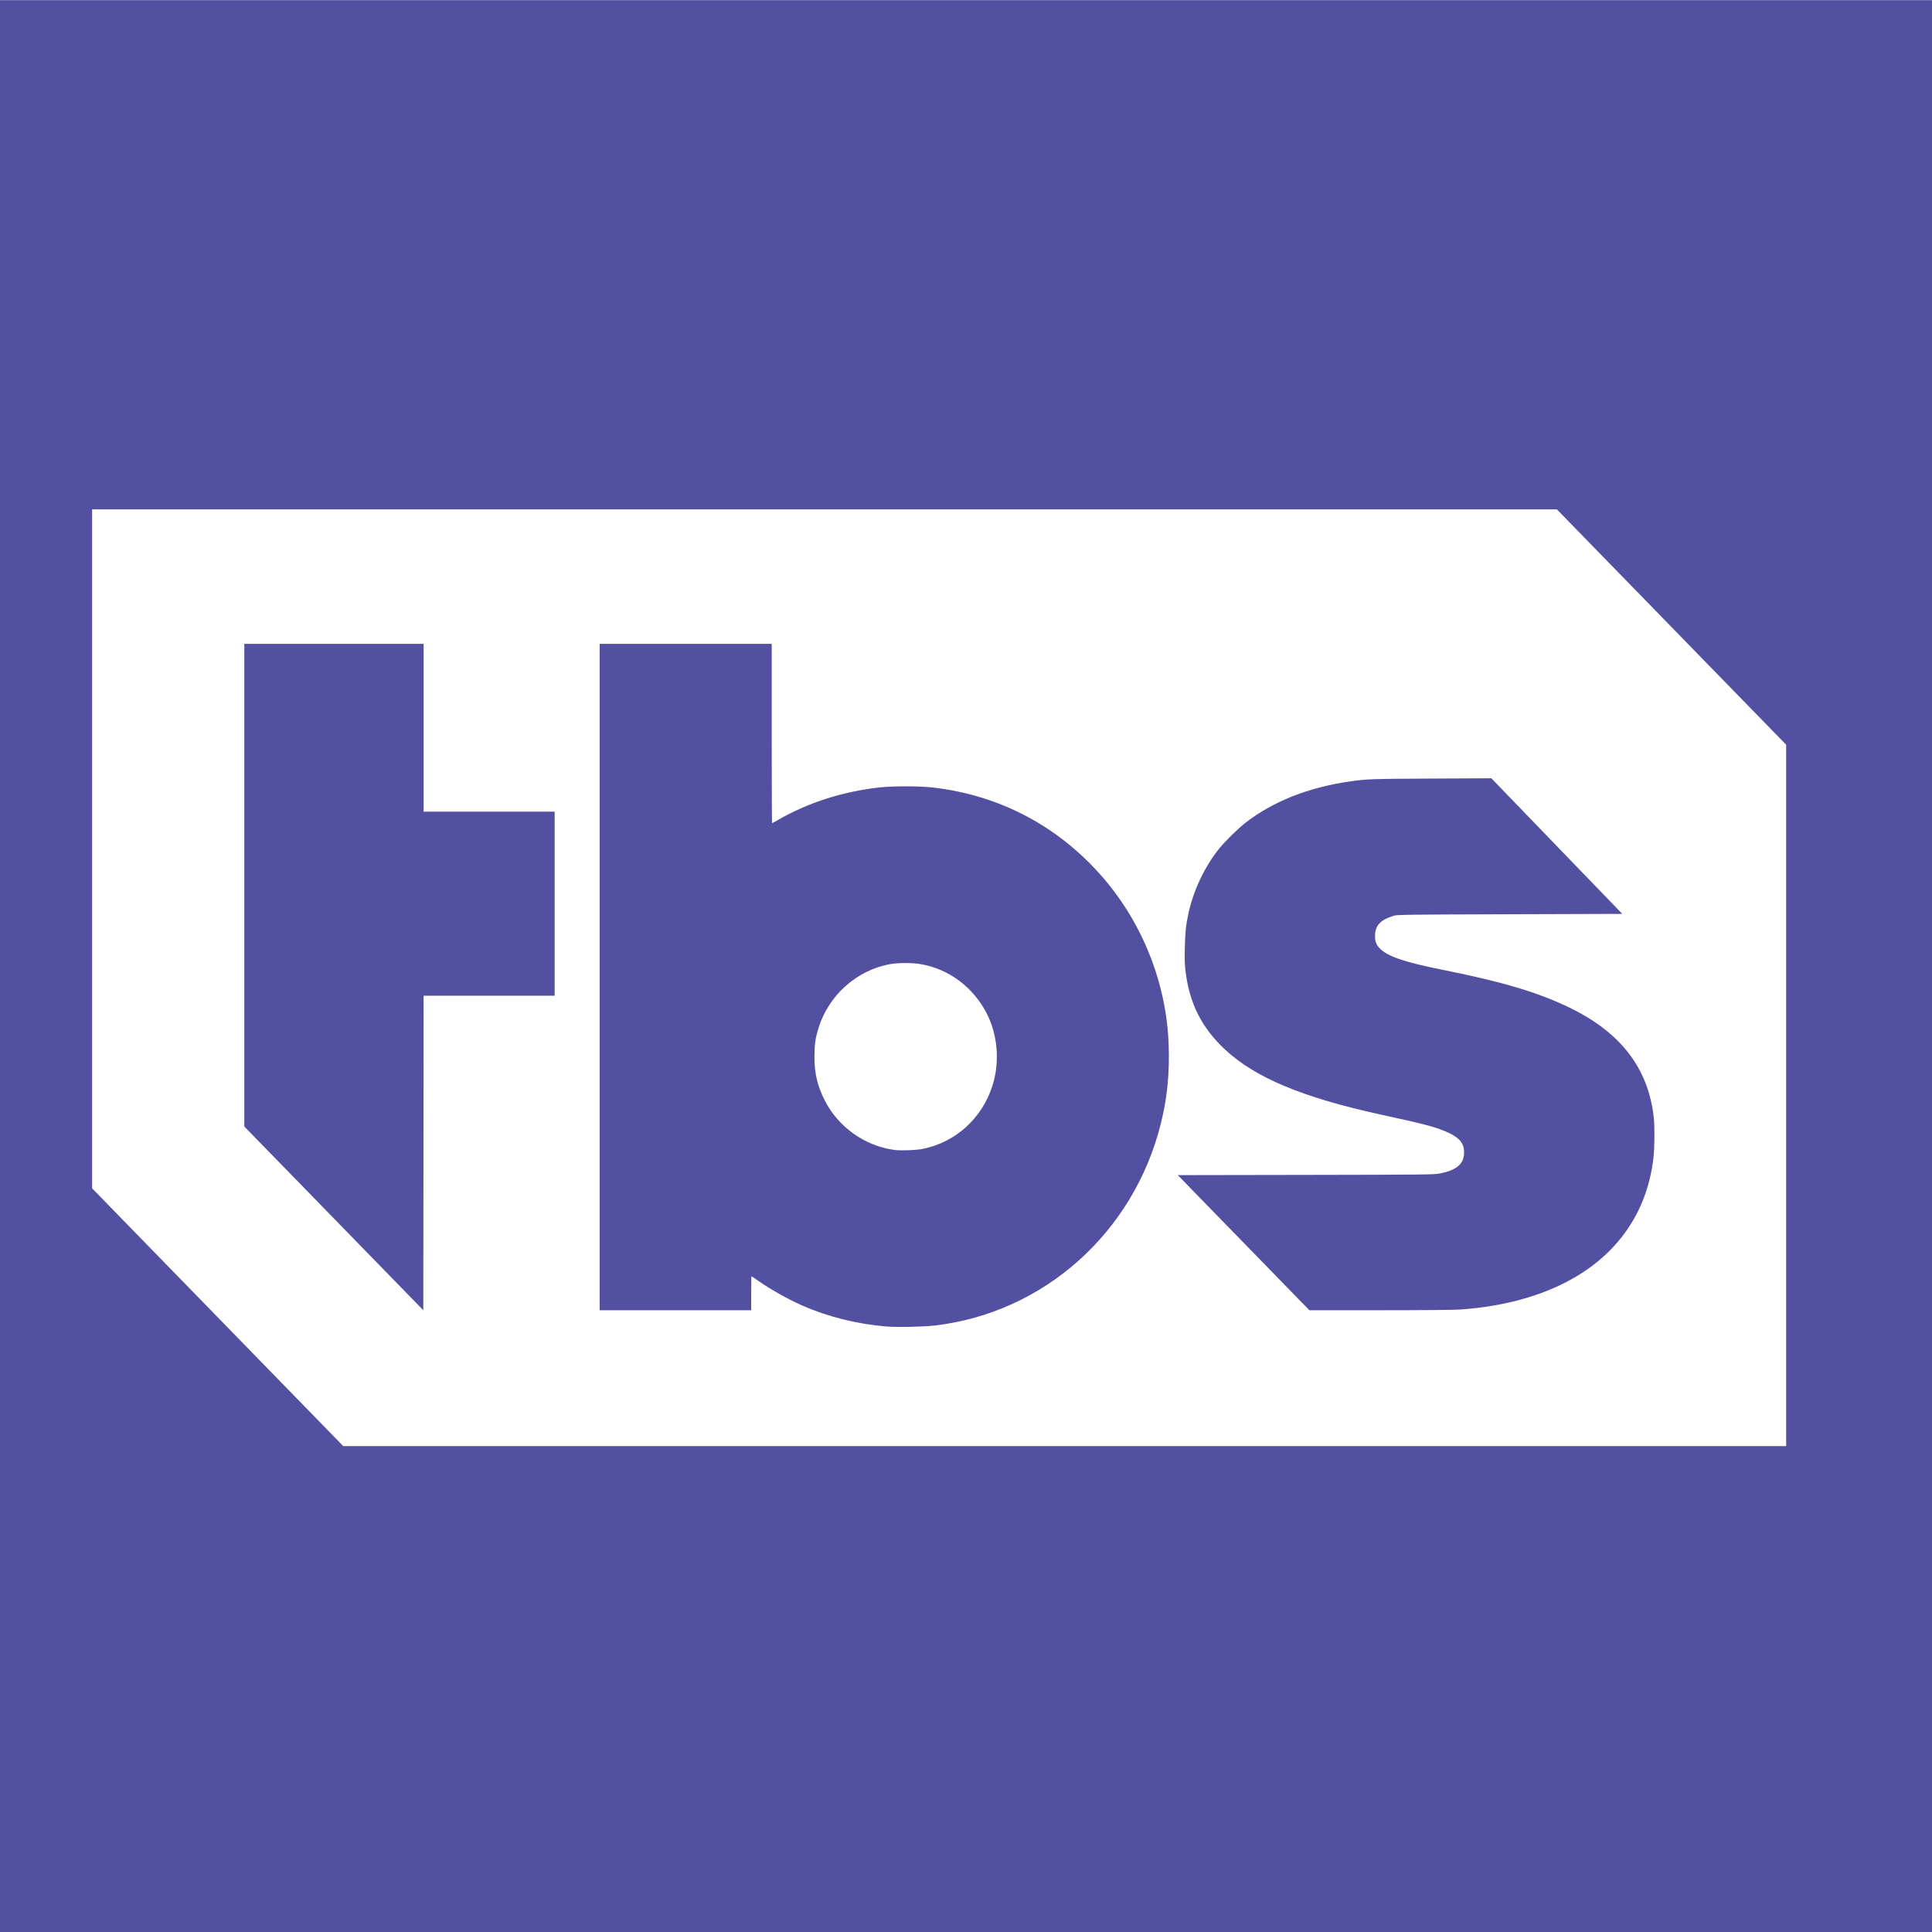
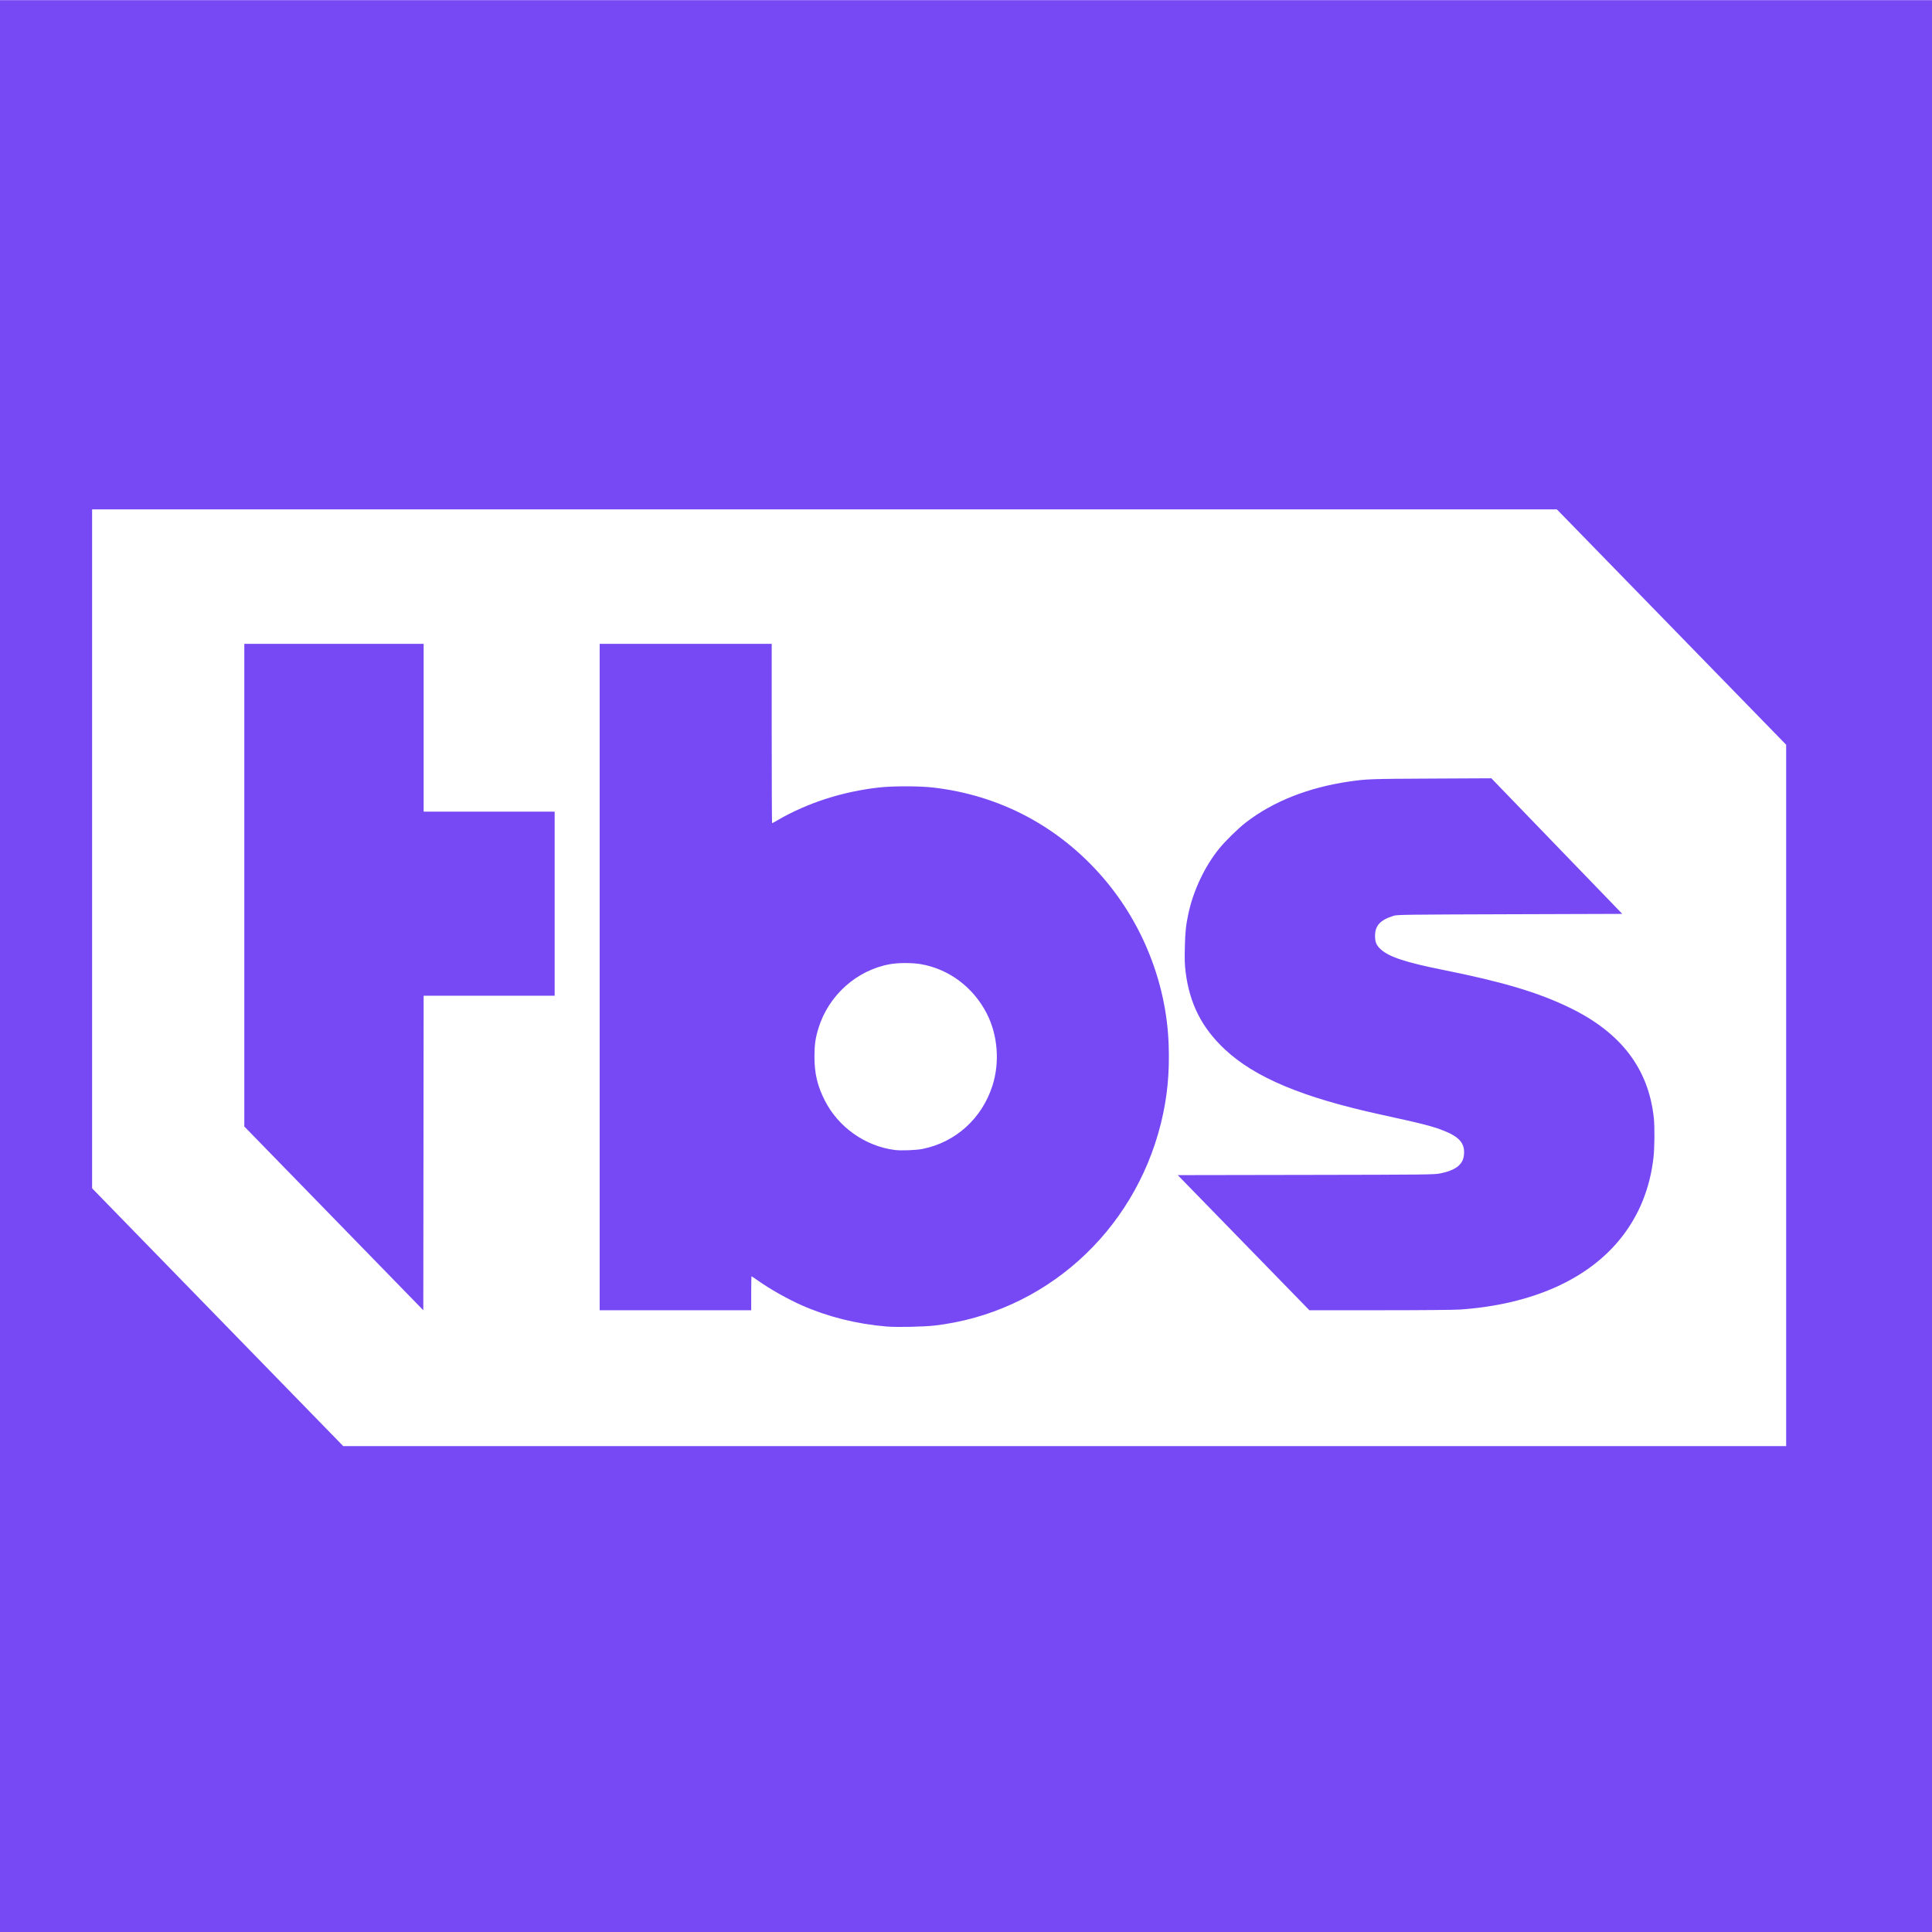
<svg xmlns="http://www.w3.org/2000/svg" version="1.1" id="Layer_1" x="0px" y="0px" width="280px" height="280px" viewBox="0 0 280 280" enable-background="new 0 0 280 280" xml:space="preserve">
  <defs id="defs5011" />
-   <rect y="0.023" fill-rule="evenodd" clip-rule="evenodd" fill="#164E86" width="280" height="280" id="rect4994-7" style="fill:#5350a2;fill-opacity:1;stroke:none;stroke-width:1;stroke-opacity:1" x="0" />
+   <rect y="0.023" fill-rule="evenodd" clip-rule="evenodd" fill="#164E86" width="280" height="280" id="rect4994-7" style="fill:#7749f5;fill-opacity:1;stroke:none;stroke-width:1;stroke-opacity:1" x="0" />
  <path style="fill:#ffffff;stroke-width:0.097" d="M 31.547,190.9 13.349,172.219 V 123.02 73.821 H 119.491 225.633 l 16.615,17.056 16.615,17.056 v 50.824 50.824 H 154.304 49.745 Z m 103.936,1.203 c 15.807,-1.847 28.804,-13.449 32.75,-29.236 0.936,-3.743 1.288,-7.312 1.136,-11.518 -0.316,-8.749 -3.701,-17.382 -9.438,-24.07 -6.429,-7.495 -15.053,-12.066 -24.816,-13.156 -1.945,-0.217 -5.742,-0.217 -7.688,0 -5.324,0.594 -10.414,2.234 -14.742,4.751 -0.407,0.237 -0.763,0.43 -0.791,0.43 -0.028,3e-5 -0.051,-5.848 -0.051,-12.995 V 93.313 H 99.375 86.908 v 48.289 48.289 h 10.981 10.981 v -2.461 c 0,-1.354 0.022,-2.461 0.048,-2.461 0.026,0 0.447,0.282 0.935,0.626 1.763,1.245 4.272,2.659 6.354,3.582 3.736,1.656 7.903,2.699 12.276,3.072 1.46,0.125 5.383,0.043 7.001,-0.146 z m -5.824,-25.443 c -4.287,-0.558 -8.16,-3.303 -10.125,-7.174 -1.067,-2.102 -1.496,-3.911 -1.497,-6.315 -0.001,-1.753 0.131,-2.697 0.584,-4.171 1.465,-4.76 5.562,-8.416 10.389,-9.269 1.202,-0.213 3.23,-0.211 4.464,0.005 4.067,0.708 7.585,3.347 9.537,7.155 1.599,3.117 1.907,7.088 0.814,10.48 -1.528,4.741 -5.345,8.187 -10.123,9.14 -0.949,0.189 -3.123,0.27 -4.043,0.15 z M 70.892,144.31 h 9.494 v -13.34 -13.34 h -9.494 -9.494 V 105.472 93.314 H 48.402 35.407 v 34.973 34.973 l 12.971,13.315 12.971,13.315 0.024,-22.791 0.024,-22.791 z m 140.707,45.479 c 10.441,-0.726 18.638,-4.394 23.411,-10.476 2.579,-3.287 4.124,-7.143 4.626,-11.553 0.163,-1.431 0.186,-4.474 0.044,-5.779 -0.776,-7.127 -4.769,-12.344 -12.203,-15.944 -4.579,-2.217 -9.677,-3.739 -18.34,-5.473 -5.361,-1.073 -7.804,-1.875 -8.996,-2.952 -0.661,-0.598 -0.859,-1.053 -0.859,-1.975 0,-1.494 0.751,-2.308 2.689,-2.915 0.51,-0.16 1.698,-0.176 16.846,-0.224 l 16.297,-0.052 -6.751,-6.99 c -3.713,-3.844 -7.983,-8.266 -9.488,-9.826 l -2.736,-2.836 -8.775,0.043 c -8.719,0.042 -9.276,0.062 -11.748,0.416 -5.969,0.855 -11.139,2.903 -15.104,5.983 -1.07,0.831 -2.932,2.656 -3.803,3.728 -2.108,2.593 -3.758,6.081 -4.487,9.482 -0.349,1.631 -0.455,2.641 -0.506,4.824 -0.041,1.791 -0.019,2.536 0.109,3.565 0.57,4.598 2.342,8.109 5.664,11.226 4.379,4.108 11.28,6.997 22.635,9.475 6.135,1.339 7.543,1.701 9.184,2.361 2.297,0.924 3.068,1.902 2.842,3.609 -0.174,1.319 -1.262,2.127 -3.443,2.558 -0.86,0.17 -1.962,0.182 -19.464,0.212 l -18.553,0.032 9.538,9.791 9.538,9.791 h 10.182 c 6.036,0 10.781,-0.042 11.652,-0.102 z" id="path988" />
</svg>
